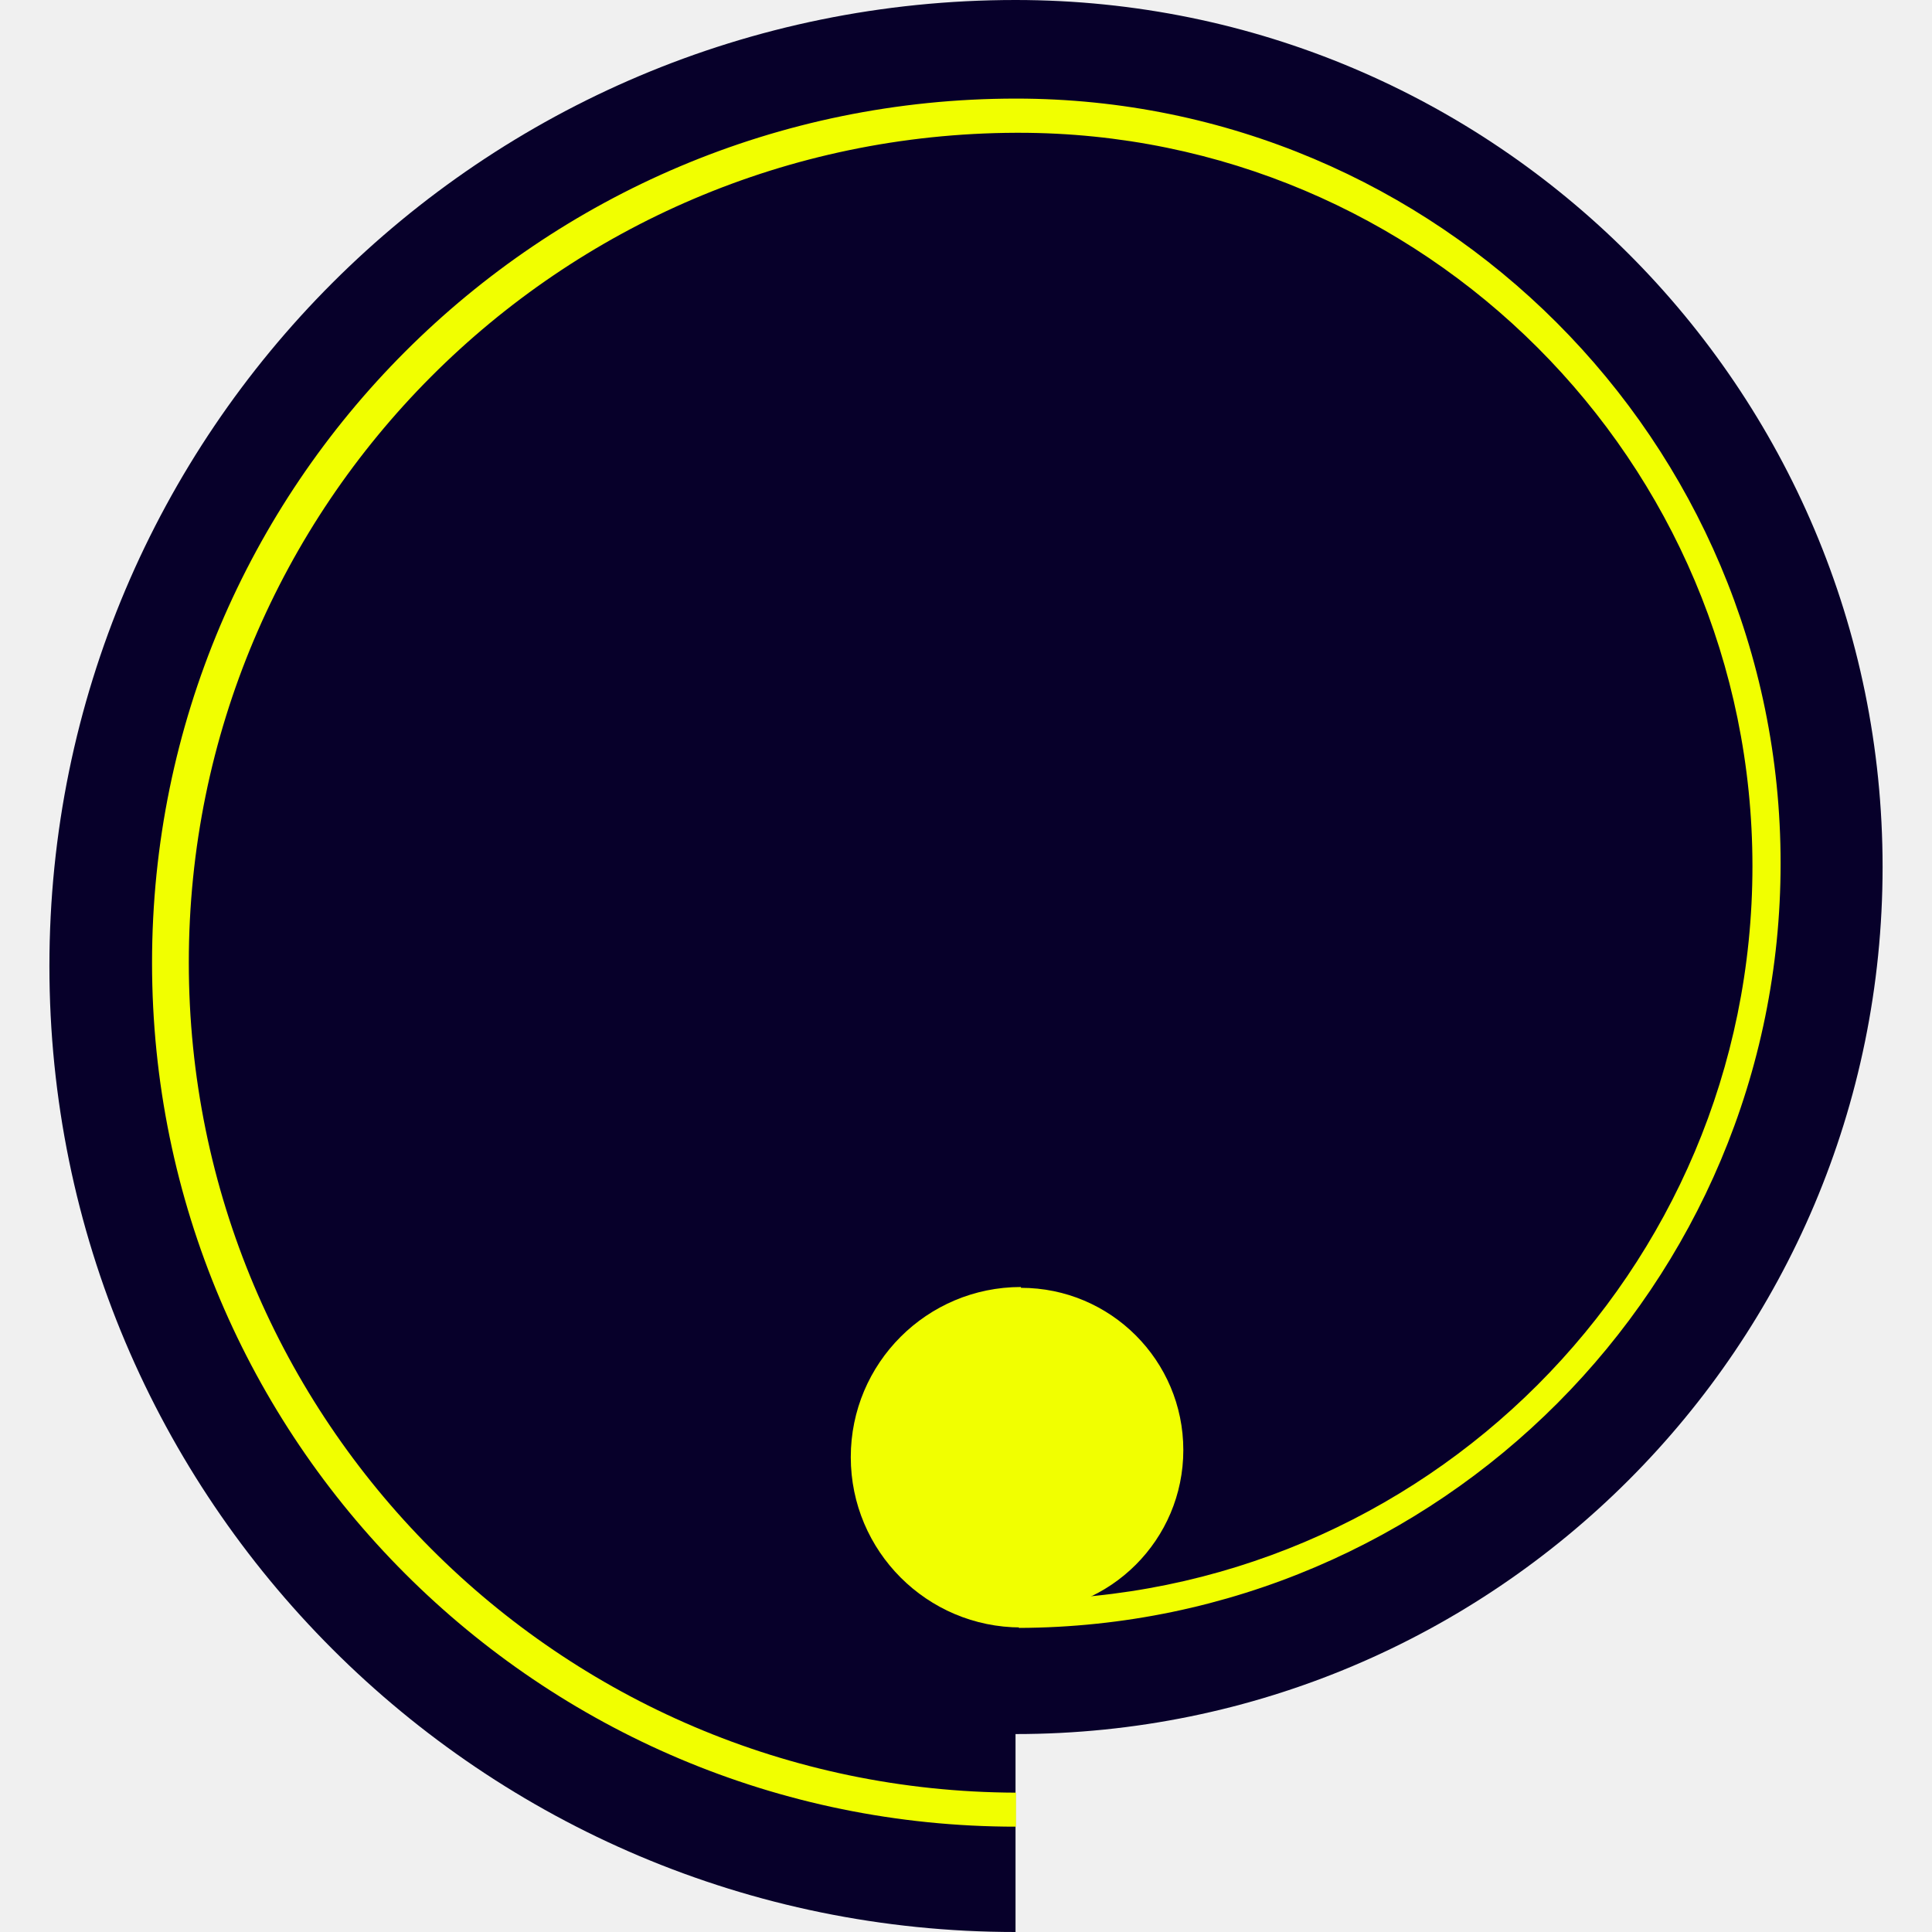
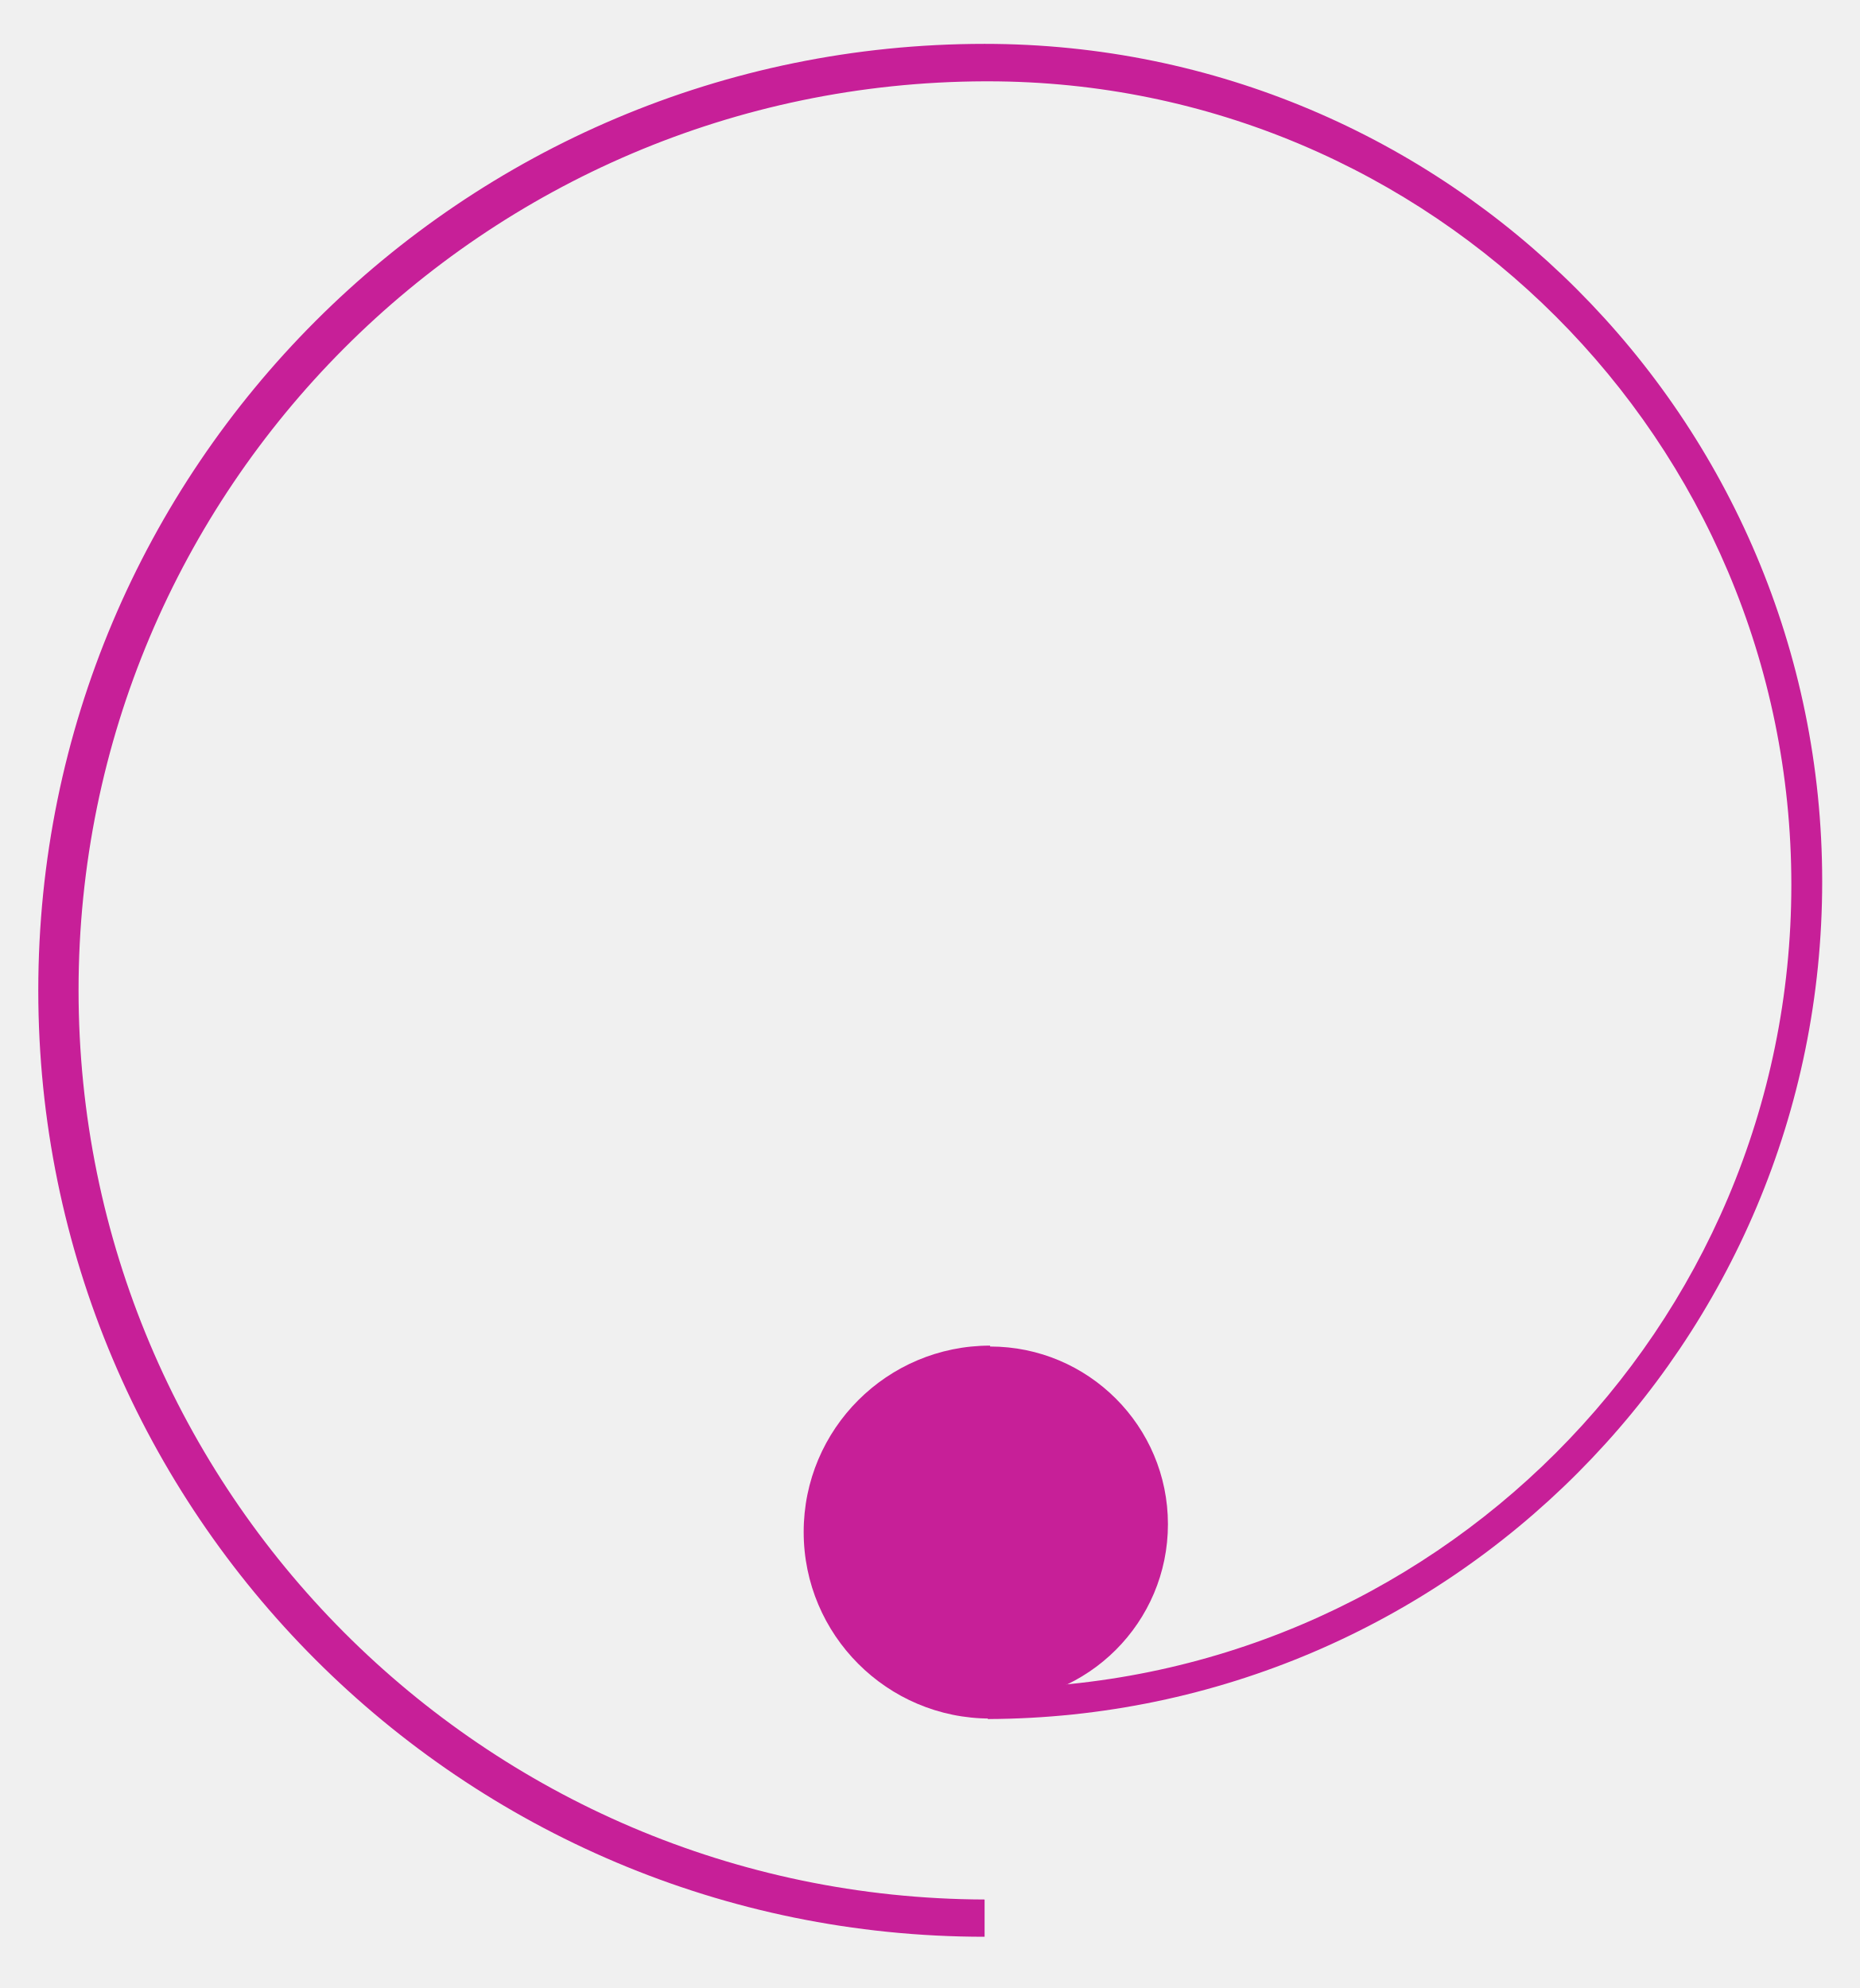
- <svg xmlns="http://www.w3.org/2000/svg" width="33" height="33" viewBox="0 0 33 33" fill="none">
-   <g clip-path="url(#clip0_4_36)">
-     <path d="M17.346 0C8.233 0 0.844 7.385 0.844 16.5C0.844 25.614 8.233 33 17.346 33V29.619C25.526 29.619 32.156 22.988 32.156 14.808C32.156 6.628 25.526 0 17.346 0Z" fill="#07002A" />
-     <path d="M17.354 1.684C9.203 1.684 2.597 8.294 2.597 16.444C2.597 24.594 9.203 31.201 17.354 31.201V30.62C9.546 30.594 3.225 24.256 3.225 16.44C3.226 8.628 9.547 2.295 17.354 2.268V1.684ZM17.354 1.684V2.268C17.368 2.268 17.389 2.268 17.403 2.268C24.323 2.268 29.933 7.877 29.933 14.796C29.934 21.713 24.323 27.325 17.403 27.325V27.806C24.594 27.78 30.415 21.941 30.414 14.745C30.414 7.533 24.566 1.684 17.354 1.684Z" fill="#F1FF00" />
-     <path d="M17.439 21.983C15.834 21.983 14.531 23.283 14.532 24.89C14.532 26.494 15.834 27.798 17.439 27.798V27.539C18.97 27.539 20.212 26.298 20.212 24.768C20.212 23.239 18.97 21.997 17.439 21.997V21.983Z" fill="#F1FF00" />
-   </g>
-   <defs>
-     <clipPath id="clip0_4_36">
-       <rect width="33" height="33" fill="white" />
-     </clipPath>
-   </defs>
+ <svg xmlns="http://www.w3.org/2000/svg" width="29" height="31" viewBox="0 0 29 31" fill="none">
+   <path d="M15.353 0.684C7.203 0.684 0.597 7.294 0.597 15.444C0.597 23.594 7.203 30.201 15.353 30.201V29.62C7.546 29.594 1.225 23.256 1.225 15.44C1.226 7.628 7.547 1.295 15.353 1.268V0.684ZM15.353 0.684V1.268C15.368 1.268 15.389 1.268 15.403 1.268C22.323 1.268 27.933 6.877 27.933 13.796C27.933 20.713 22.323 26.325 15.403 26.325V26.806C22.594 26.78 28.415 20.941 28.414 13.745C28.414 6.533 22.566 0.684 15.353 0.684Z" fill="#C71F98" />
+   <path d="M15.439 20.983C13.834 20.983 12.531 22.283 12.532 23.89C12.532 25.494 13.834 26.798 15.439 26.798V26.539C16.97 26.539 18.212 25.298 18.212 23.768C18.212 22.239 16.97 20.997 15.439 20.997V20.983Z" fill="#C71F98" />
</svg>
